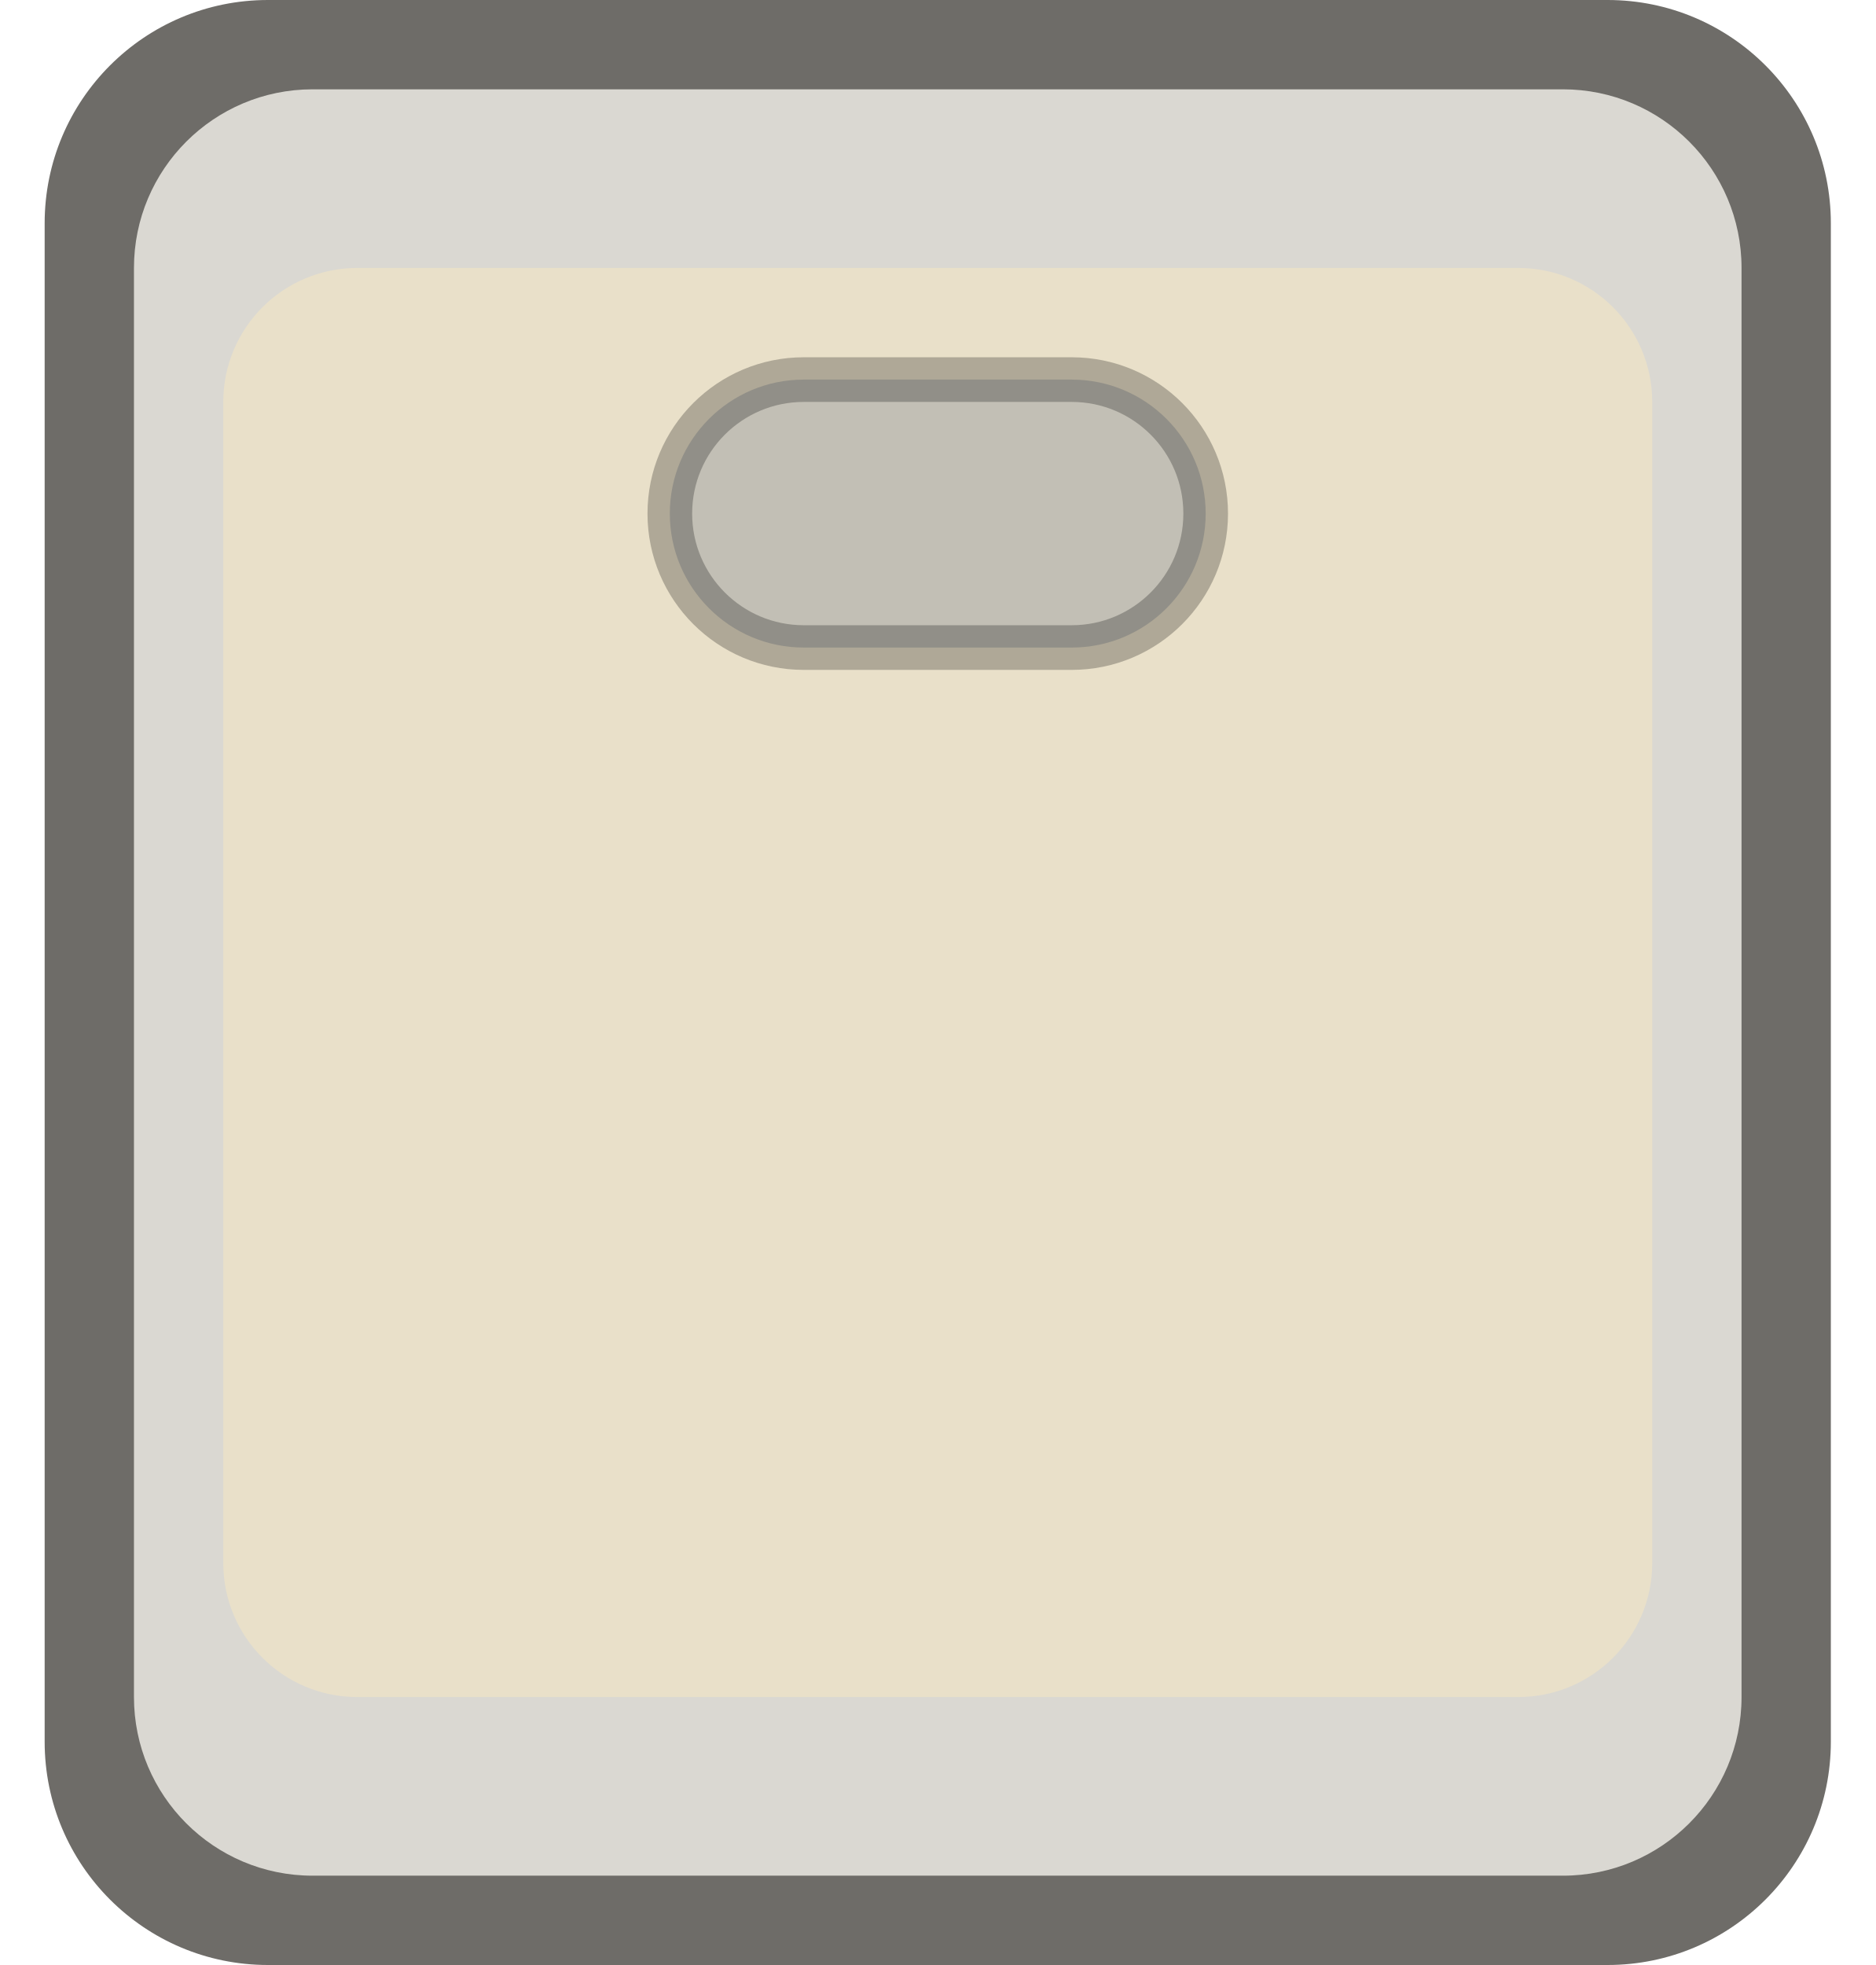
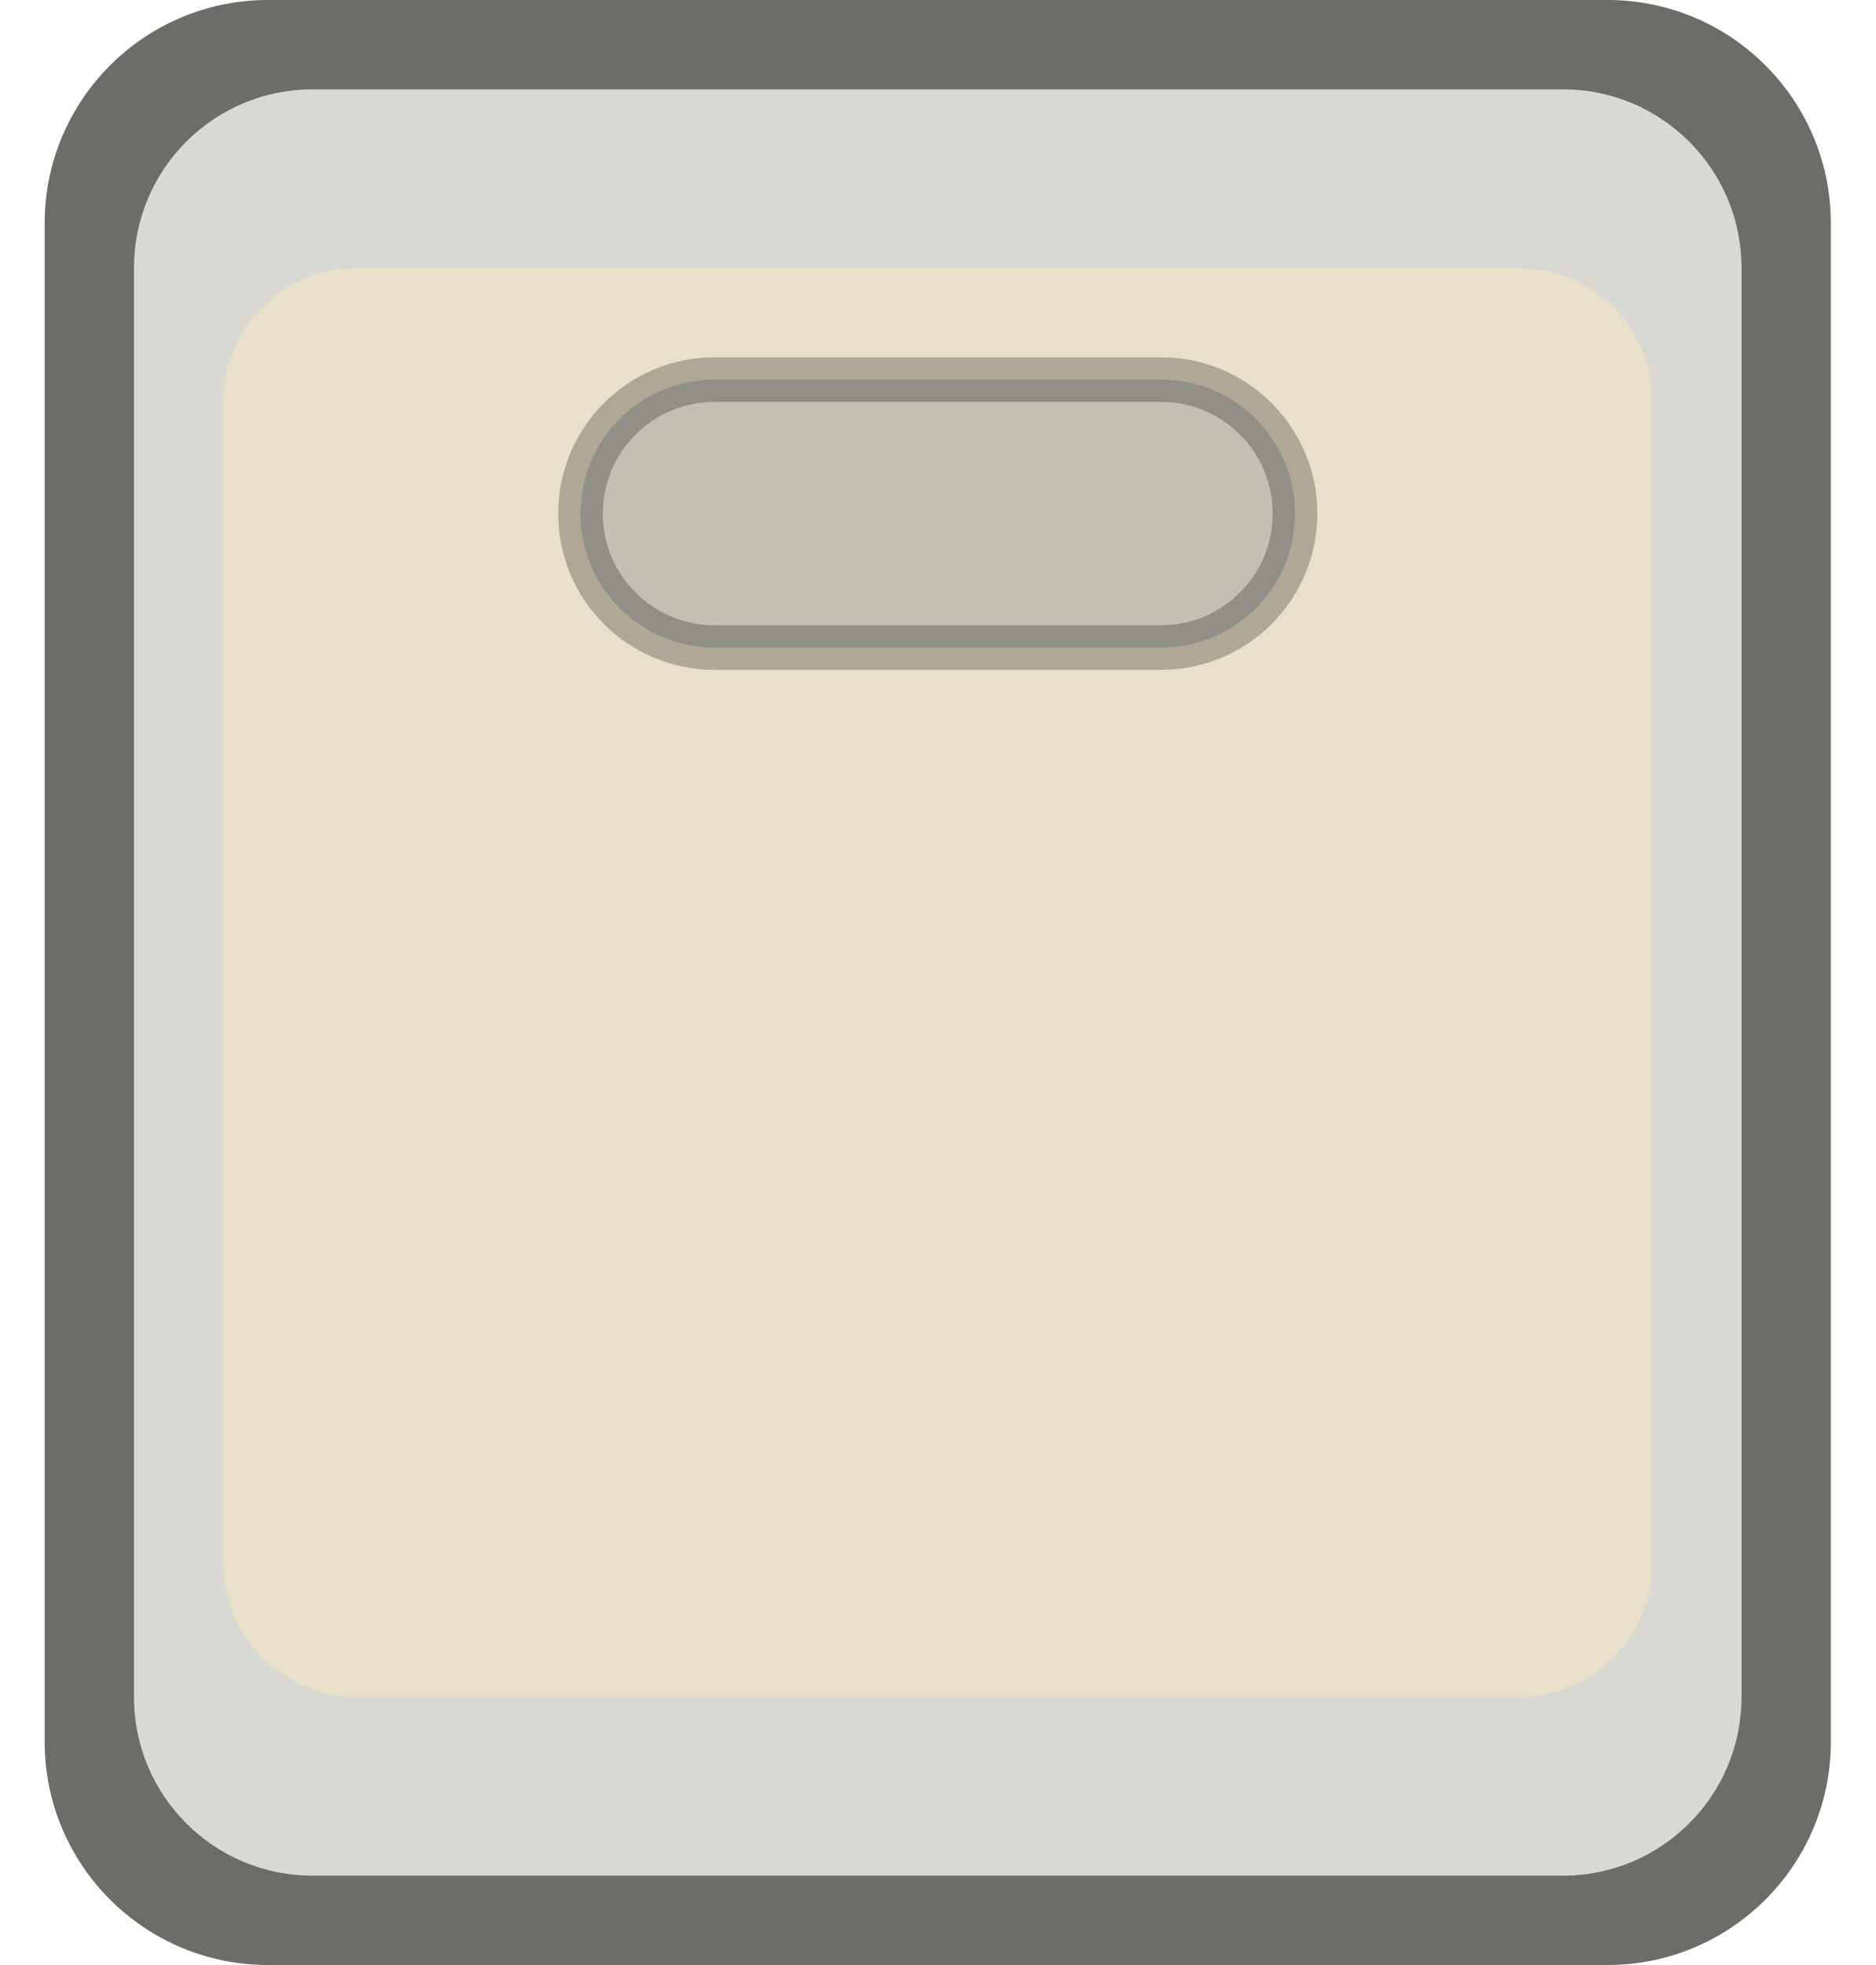
<svg xmlns="http://www.w3.org/2000/svg" width="21" height="22" viewBox="0 0 21 22">
  <g transform="translate(0.5 0)">
    <rect x="0" y="0" width="20" height="22" rx="2.5" fill="#6e6c68" />
    <rect x="1" y="1" width="18" height="20" rx="2" fill="#dad8d2" />
    <rect x="2" y="3" width="16" height="16" rx="1.5" fill="#e9e0c9" />
  </g>
-   <rect x="7.5" y="4.25" width="6" height="3" rx="1.5" fill="#c2bfb5" />
-   <rect x="7.5" y="4.25" width="6" height="3" rx="1.5" fill="none" stroke="#00000040" stroke-width="0.5" />
+   <rect x="6.5" y="4.25" width="8" height="3" rx="1.5" fill="#c2bfb5" />
+   <rect x="6.5" y="4.25" width="8" height="3" rx="1.5" fill="none" stroke="#00000040" stroke-width="0.5" />
</svg>
